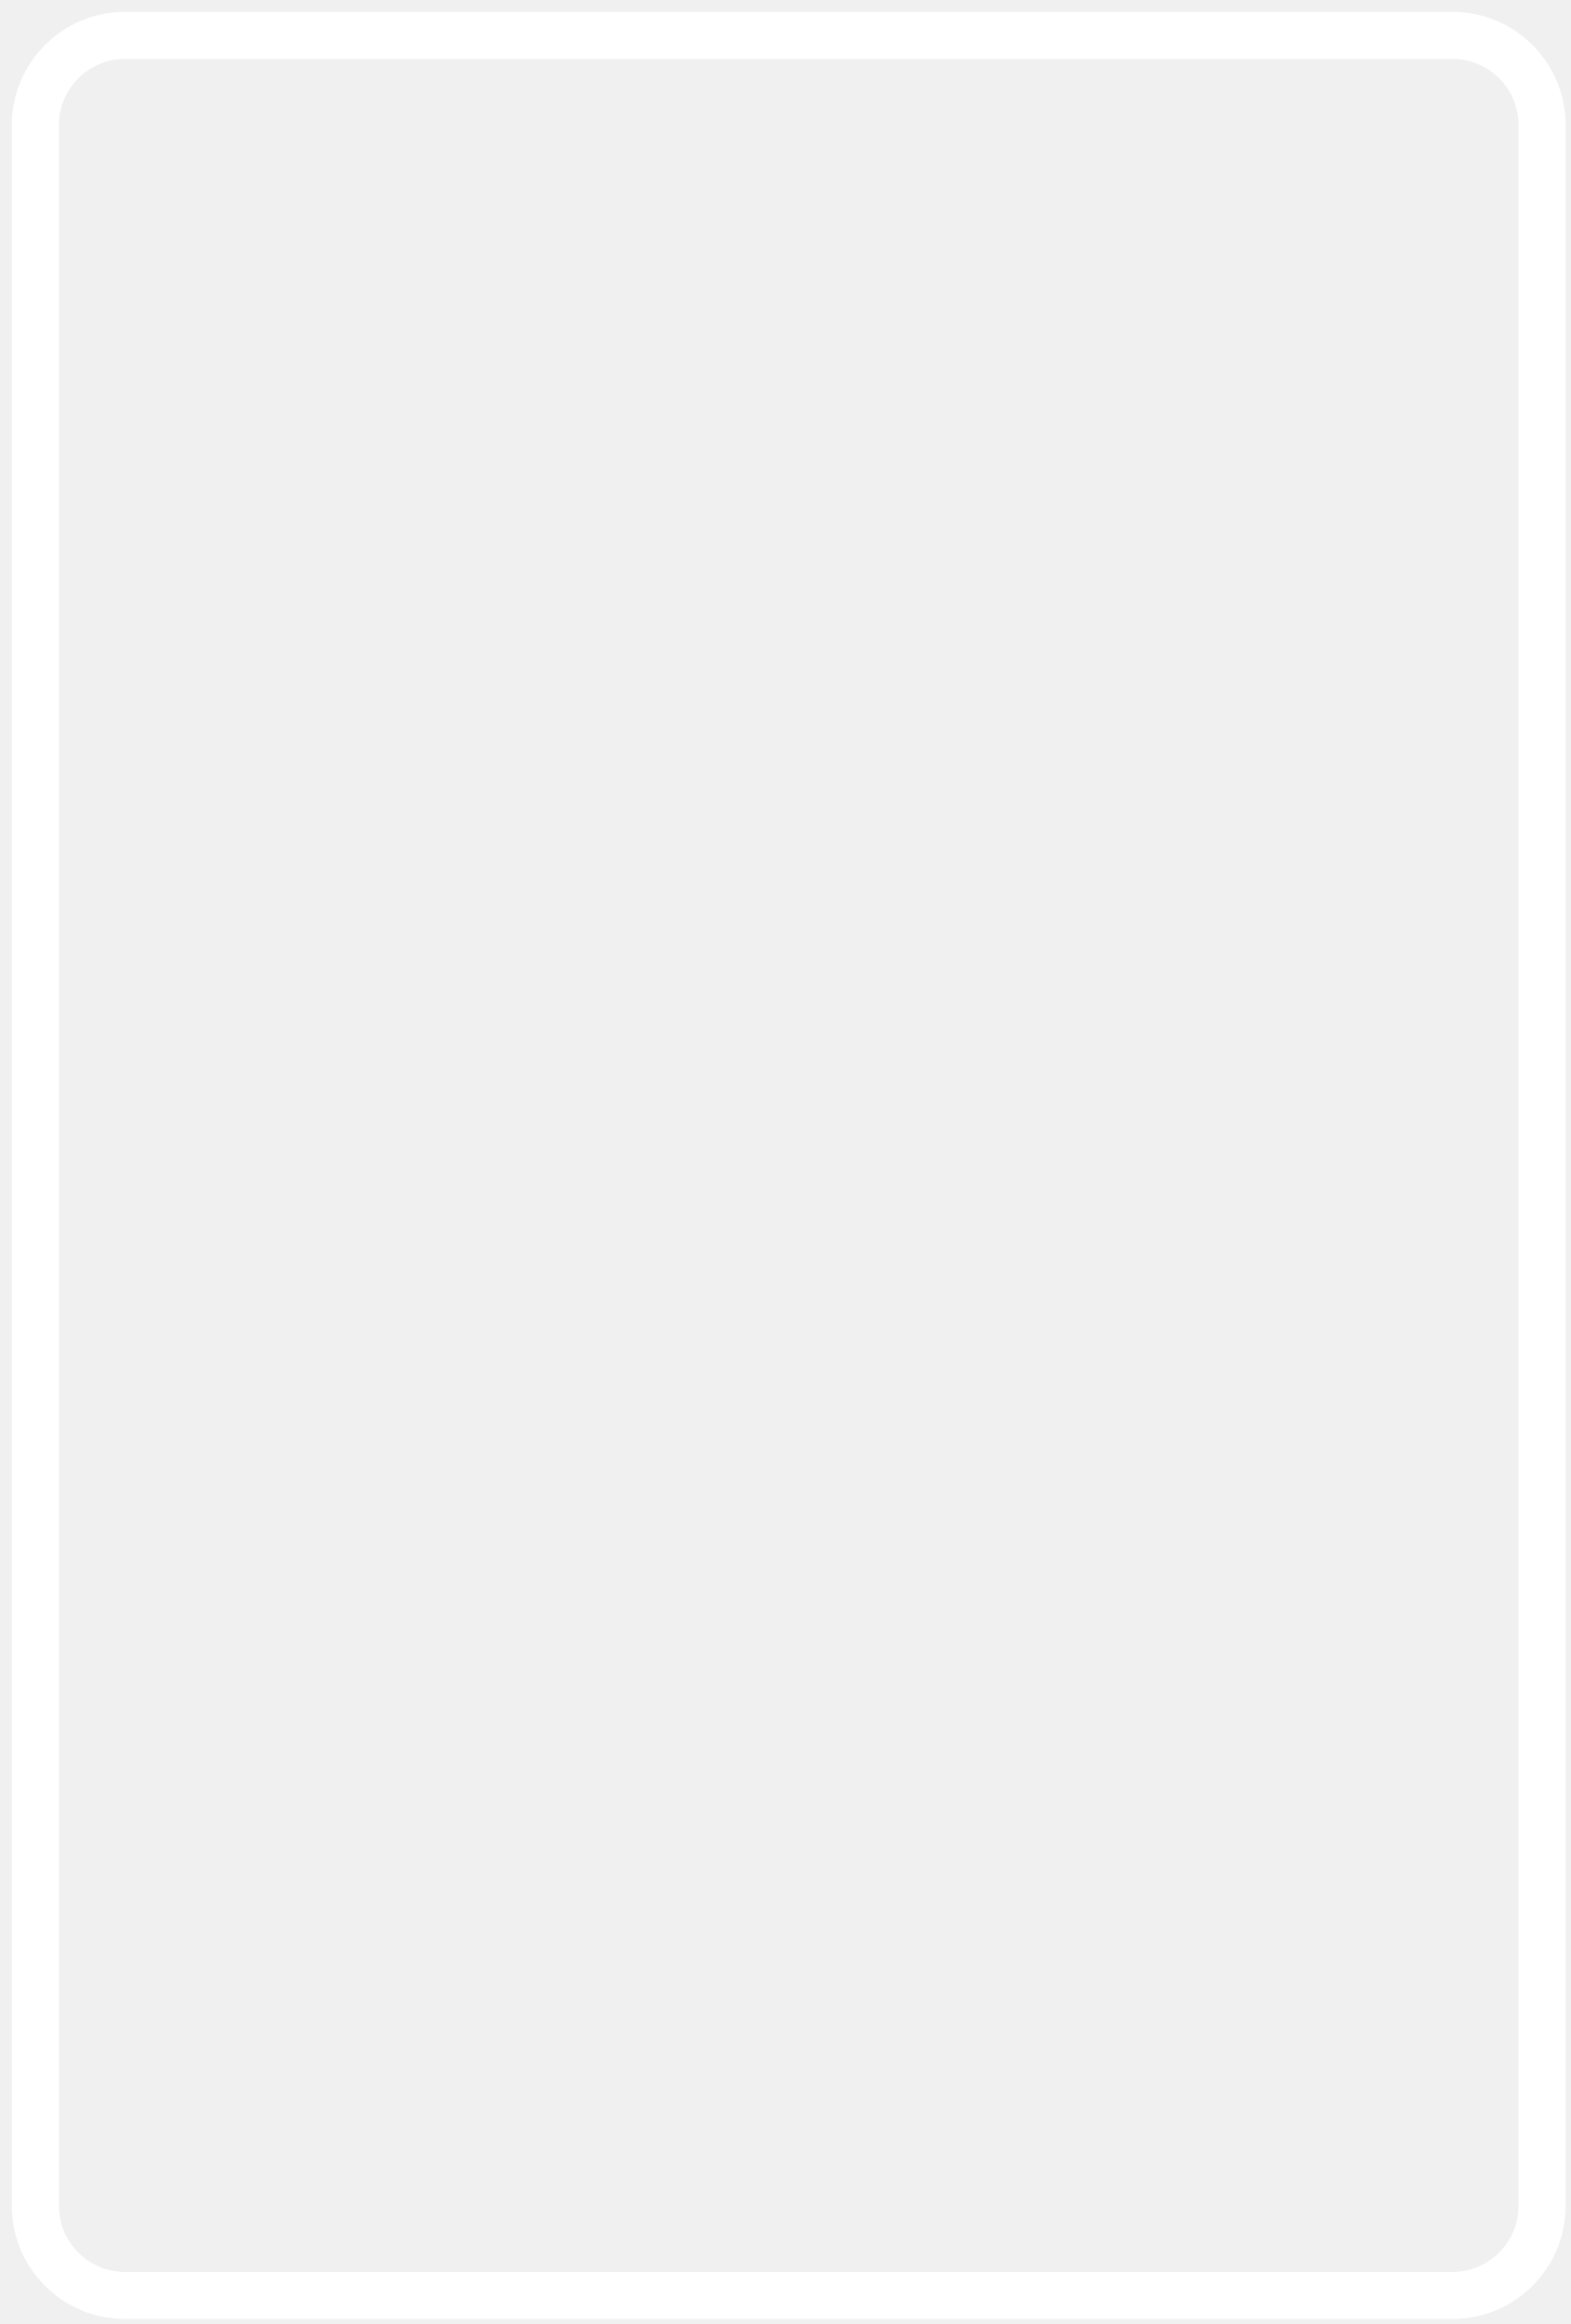
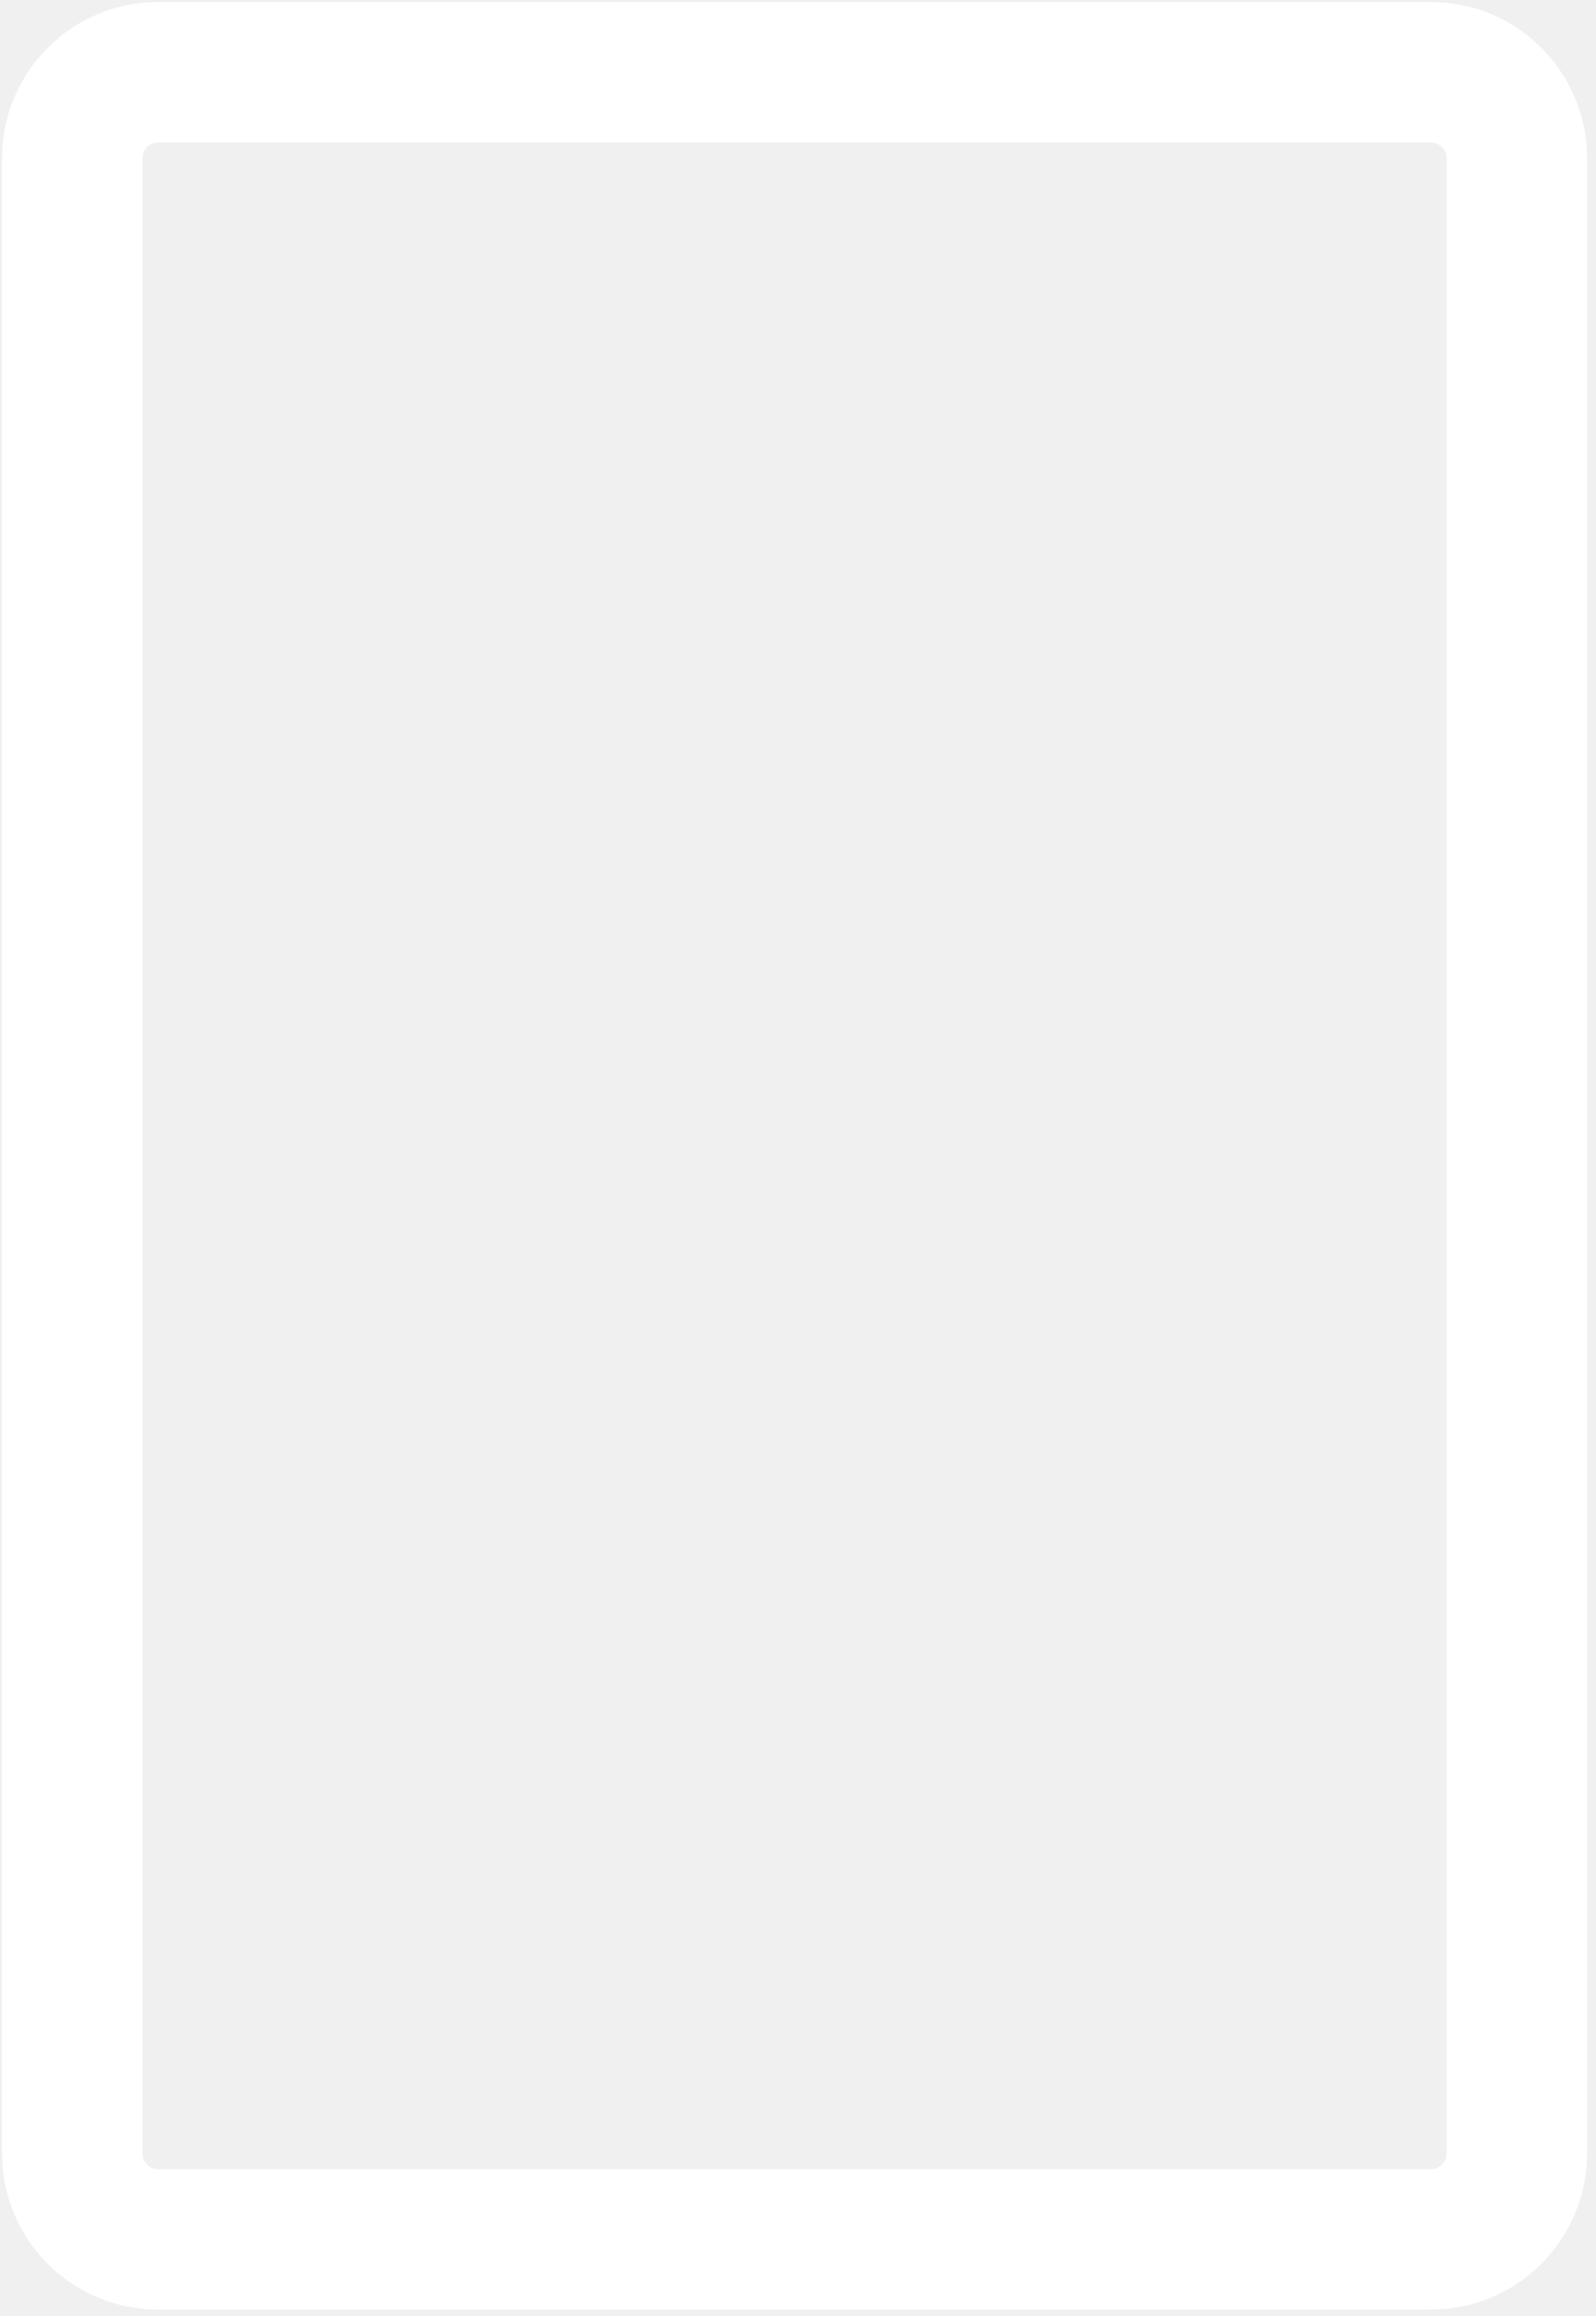
- <svg xmlns="http://www.w3.org/2000/svg" width="688" height="1018" overflow="hidden">
+ <svg xmlns="http://www.w3.org/2000/svg" width="729" height="1058" overflow="hidden">
  <defs>
    <clipPath id="clip0">
-       <rect x="3423" y="962" width="688" height="1018" />
+       <rect x="3405" y="944" width="729" height="1058" />
    </clipPath>
  </defs>
-   <g clip-path="url(#clip0)" transform="translate(-3423 -962)">
-     <path d="M3438.5 1016.78C3438.5 995.088 3456.09 977.5 3477.78 977.5L4059.22 977.5C4080.91 977.5 4098.5 995.088 4098.5 1016.78L4098.5 1928.22C4098.5 1949.91 4080.91 1967.5 4059.22 1967.5L3477.78 1967.5C3456.09 1967.5 3438.5 1949.91 3438.5 1928.22Z" stroke="#FFFFFF" stroke-width="20.625" stroke-linecap="butt" stroke-linejoin="miter" stroke-miterlimit="8" stroke-opacity="1" fill="none" fill-rule="evenodd" />
+   <g clip-path="url(#clip0)" transform="translate(-3405 -944)">
+     <path d="M3438 1016.28C3438 994.587 3455.59 977 3477.28 977L4058.72 977C4080.41 977 4098 994.587 4098 1016.28L4098 1927.72C4098 1949.41 4080.41 1967 4058.72 1967L3477.28 1967C3455.59 1967 3438 1949.41 3438 1927.72Z" stroke="#FFFFFF" stroke-width="64.167" stroke-linecap="butt" stroke-linejoin="miter" stroke-miterlimit="8" stroke-opacity="1" fill="none" fill-rule="evenodd" />
  </g>
</svg>
